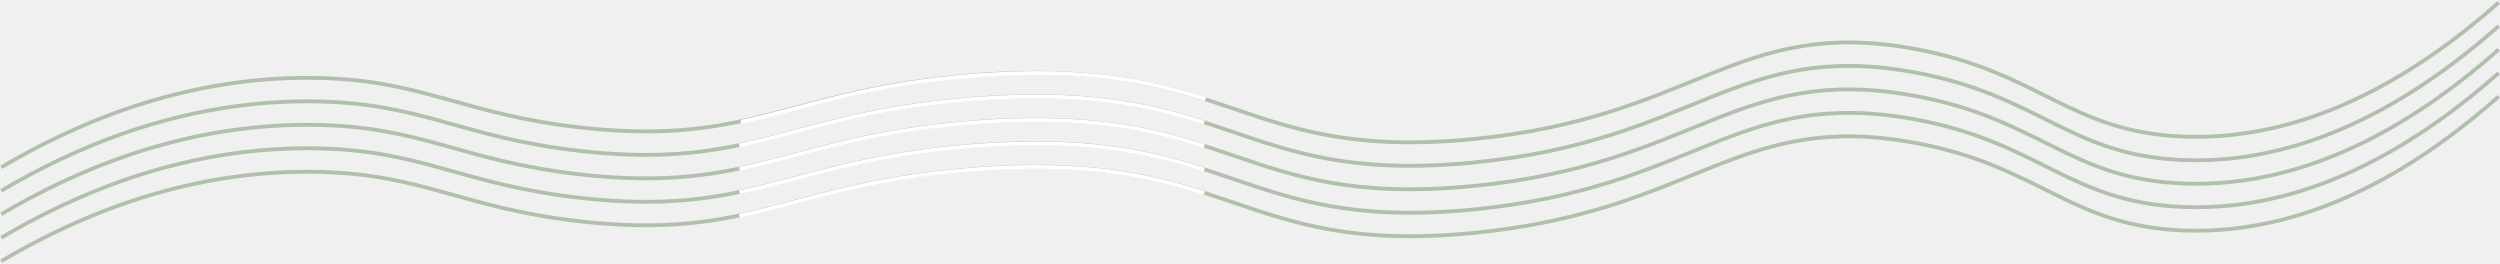
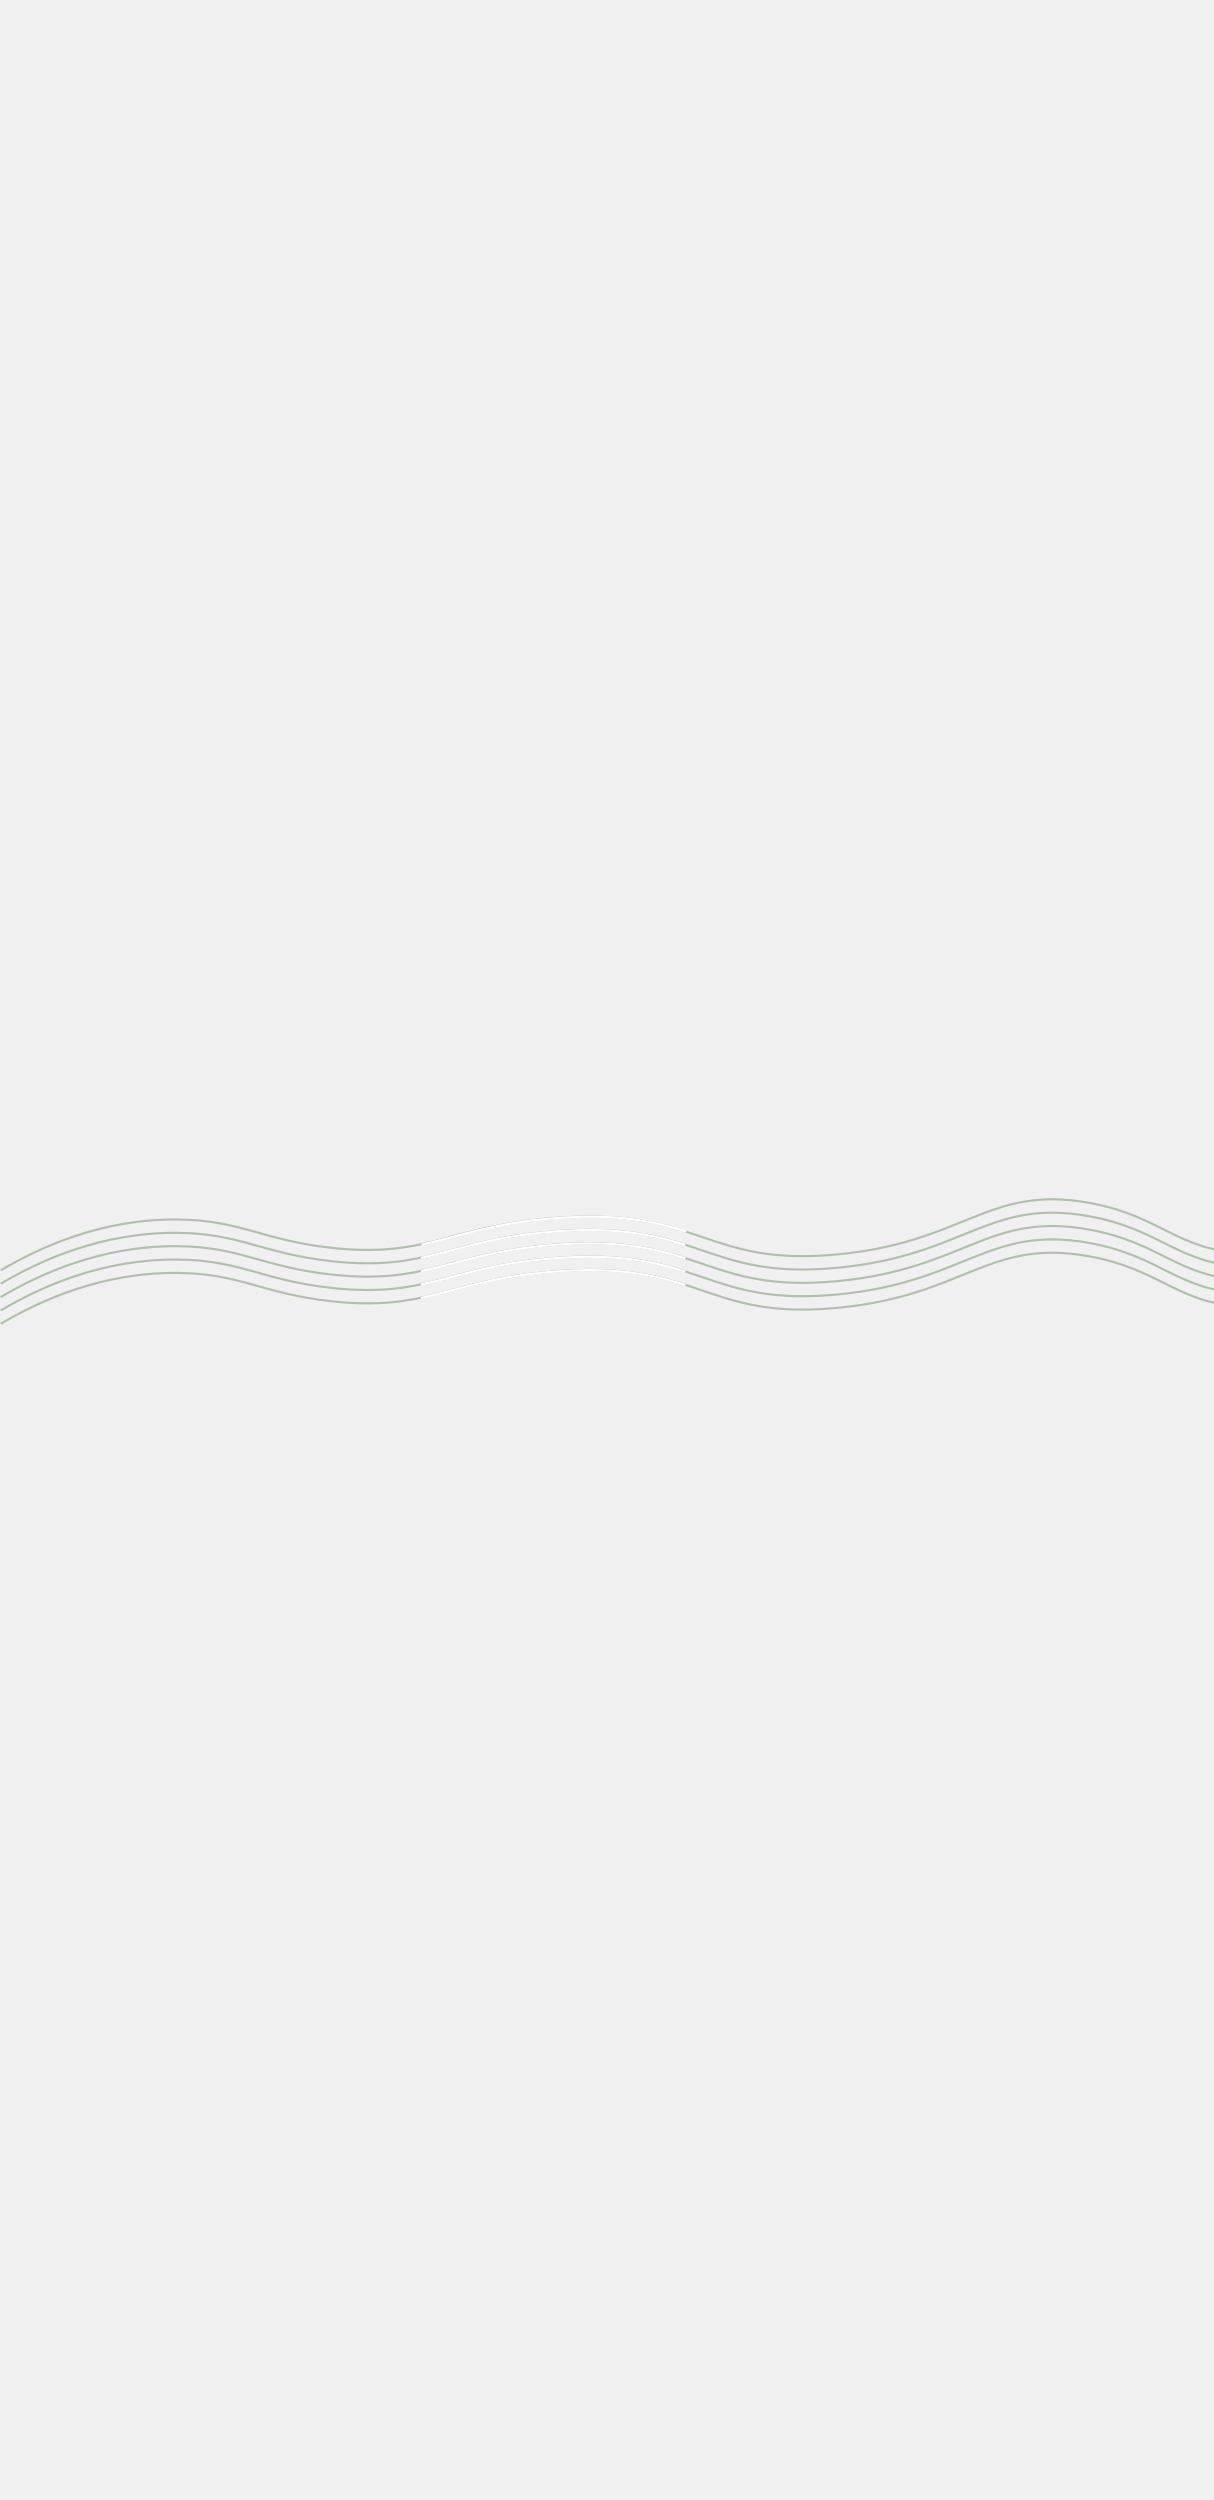
- <svg xmlns="http://www.w3.org/2000/svg" width="1958" height="206" viewBox="0 0 1958 206" fill="none">
+ <svg xmlns="http://www.w3.org/2000/svg" width="100" height="206" viewBox="0 0 1670 206" fill="none">
  <path d="M1 204.54C54.78 172.8 139.51 133.7 244 134.54C330.96 135.24 360.41 163.03 456 173.54C588.87 188.15 617.37 143.85 762 132.54C966.18 116.57 968.35 200.25 1153 182.54C1328.67 165.69 1359.7 86.8 1498 111.54C1597.74 129.39 1620.6 177.4 1711 180.54C1813.97 184.12 1900.03 125.85 1957 75.54" stroke="#B1C0AD" stroke-width="3" stroke-miterlimit="10" />
  <path d="M1 186.15C54.78 154.41 139.51 115.31 244 116.15C330.96 116.85 360.41 144.64 456 155.15C588.87 169.76 617.37 125.46 762 114.15C966.18 98.18 968.35 181.86 1153 164.15C1328.67 147.3 1359.7 68.41 1498 93.15C1597.74 111 1620.6 159.01 1711 162.15C1813.97 165.73 1900.03 107.46 1957 57.15" stroke="#B1C0AD" stroke-width="3" stroke-miterlimit="10" />
  <path d="M1 167.77C54.78 136.03 139.51 96.93 244 97.77C330.96 98.47 360.41 126.26 456 136.77C588.87 151.38 617.37 107.08 762 95.77C966.18 79.8 968.35 163.48 1153 145.77C1328.67 128.92 1359.7 50.03 1498 74.77C1597.74 92.62 1620.6 140.63 1711 143.77C1813.97 147.35 1900.03 89.08 1957 38.77" stroke="#B1C0AD" stroke-width="3" stroke-miterlimit="10" />
  <path d="M1 149.39C54.78 117.65 139.51 78.55 244 79.39C330.96 80.09 360.41 107.88 456 118.39C588.87 133 617.37 88.7 762 77.39C966.18 61.42 968.35 145.1 1153 127.39C1328.67 110.54 1359.7 31.65 1498 56.39C1597.74 74.24 1620.6 122.25 1711 125.39C1813.97 128.97 1900.03 70.7 1957 20.39" stroke="#B1C0AD" stroke-width="3" stroke-miterlimit="10" />
  <path d="M1 131C54.78 99.26 139.51 60.16 244 61C330.96 61.7 360.41 89.49 456 100C588.87 114.61 617.37 70.31 762 59C966.18 43.03 968.35 126.71 1153 109C1328.67 92.15 1359.7 13.26 1498 38C1597.74 55.85 1620.6 103.86 1711 107C1813.97 110.58 1900.03 52.31 1957 2" stroke="#B1C0AD" stroke-width="3" stroke-miterlimit="10" />
  <path d="M579.14 168.94C630.06 158.28 675.04 139.55 762 132.75C849.28 125.92 899.65 137.31 943.14 151.19" stroke="white" stroke-width="3" stroke-miterlimit="10" />
  <path d="M579.14 150.56C630.06 139.9 675.04 121.17 762 114.37C849.28 107.54 899.65 118.93 943.14 132.81" stroke="white" stroke-width="3" stroke-miterlimit="10" />
  <path d="M579.14 132.18C630.06 121.52 675.04 102.79 762 95.99C849.29 89.16 899.66 100.55 943.14 114.43" stroke="white" stroke-width="3" stroke-miterlimit="10" />
  <path d="M579.14 113.8C630.06 103.13 675.04 84.4 762 77.6C849.28 70.77 899.65 82.16 943.14 96.04" stroke="white" stroke-width="3" stroke-miterlimit="10" />
  <path d="M580.16 95.42C631.08 84.75 676.06 66.02 763.02 59.22C850.3 52.39 900.67 63.78 944.16 77.66" stroke="white" stroke-width="3" stroke-miterlimit="10" />
</svg>
